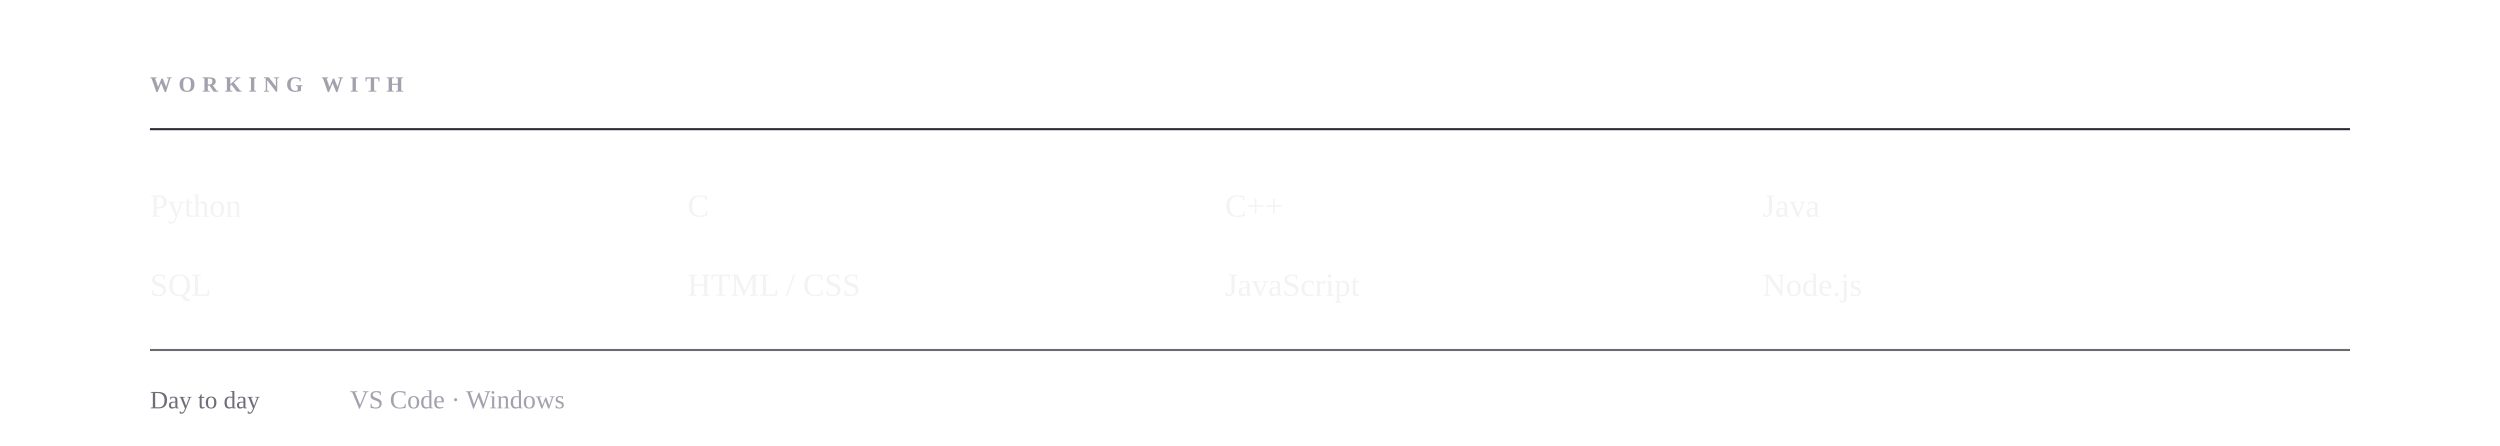
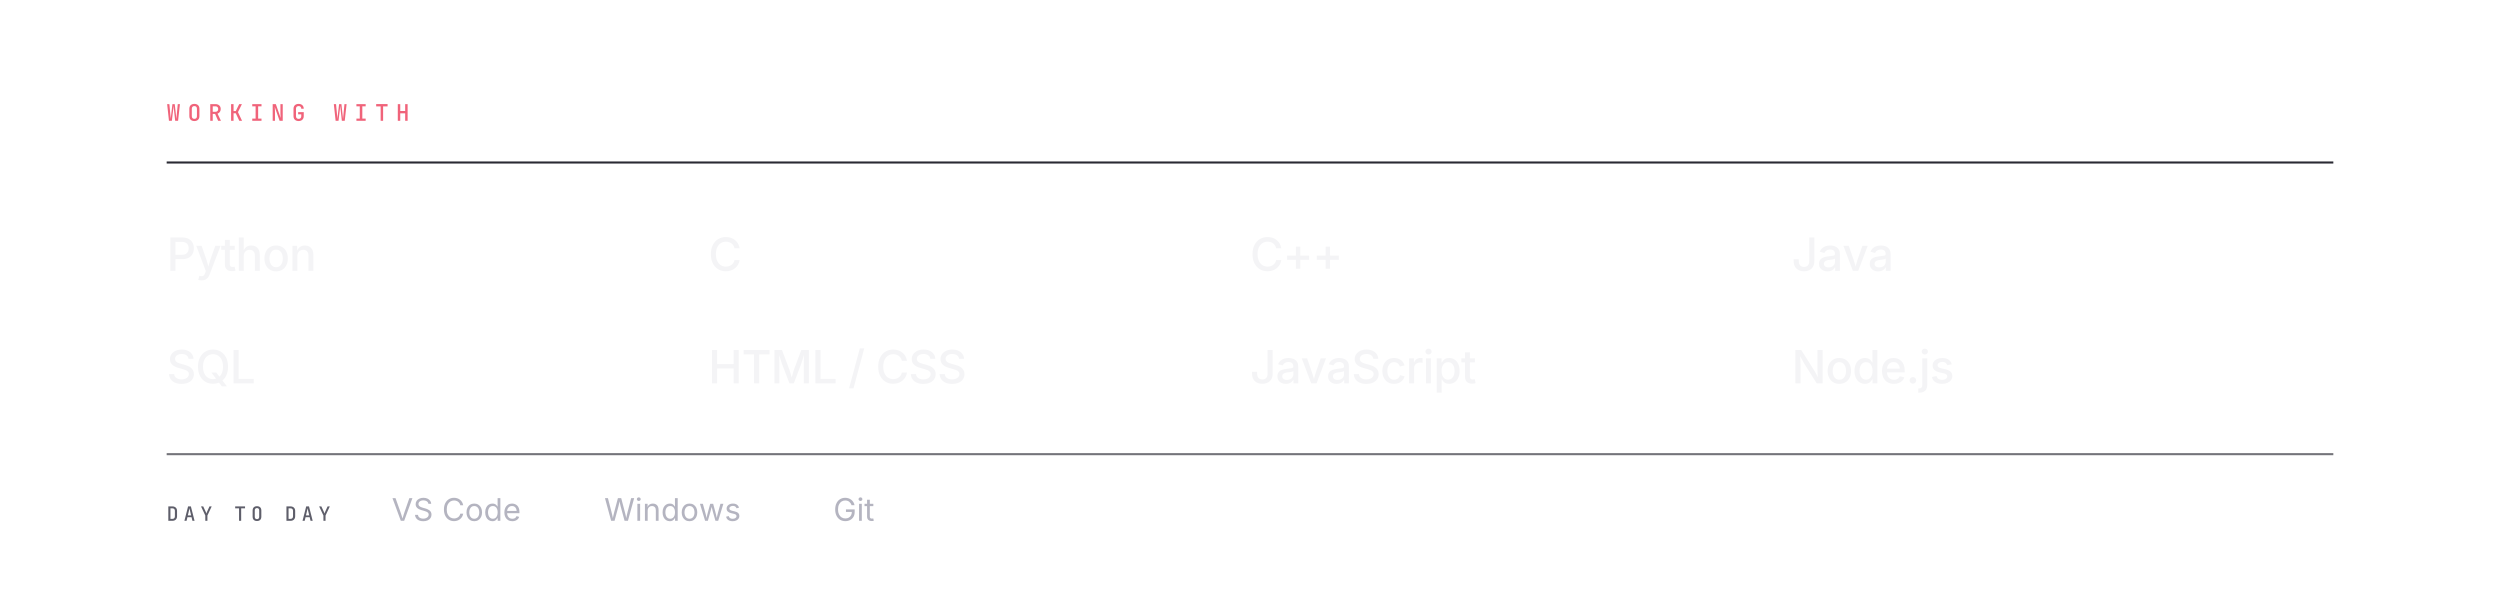
- <svg xmlns="http://www.w3.org/2000/svg" width="1200" height="214" viewBox="0 0 1200 214" role="img" aria-label="Working with">
-   <text x="72" y="44" font-size="10.5" font-weight="600" fill="#A2A2AE" letter-spacing="3.2">WORKING WITH</text>
-   <line x1="72" y1="62" x2="1128" y2="62" stroke="#2B2B35" stroke-width="1" opacity="1.0" />
-   <text x="72" y="104" font-size="15.5" font-weight="400" fill="#F3F3F5">Python</text>
-   <text x="330" y="104" font-size="15.5" font-weight="400" fill="#F3F3F5">C</text>
-   <text x="588" y="104" font-size="15.5" font-weight="400" fill="#F3F3F5">C++</text>
-   <text x="846" y="104" font-size="15.5" font-weight="400" fill="#F3F3F5">Java</text>
-   <text x="72" y="142" font-size="15.5" font-weight="400" fill="#F3F3F5">SQL</text>
-   <text x="330" y="142" font-size="15.5" font-weight="400" fill="#F3F3F5">HTML / CSS</text>
-   <text x="588" y="142" font-size="15.5" font-weight="400" fill="#F3F3F5">JavaScript</text>
-   <text x="846" y="142" font-size="15.5" font-weight="400" fill="#F3F3F5">Node.js</text>
-   <line x1="72" y1="168" x2="1128" y2="168" stroke="#2B2B35" stroke-width="1" opacity="0.7" />
-   <text x="72" y="196" font-size="12" font-weight="400" fill="#6E6E7A">Day to day</text>
-   <text x="168" y="196" font-size="12.5" font-weight="400" fill="#A2A2AE">VS Code · Windows</text>
+ <svg xmlns="http://www.w3.org/2000/svg" width="1200" height="286" viewBox="0 0 1200 286" role="img" aria-label="Working with">
+   <path d="M81.1 58L80.23 49.97L81.3 49.97L81.84 55.73Q81.86 55.95 81.88 56.22Q81.89 56.48 81.91 56.73Q81.92 56.99 81.92 57.17Q81.95 56.99 81.97 56.73Q81.99 56.48 82.02 56.22Q82.05 55.95 82.08 55.73L82.77 49.97L83.87 49.97L84.52 55.73Q84.54 55.95 84.57 56.22Q84.6 56.48 84.63 56.73Q84.66 56.99 84.67 57.17Q84.69 56.99 84.7 56.73Q84.72 56.48 84.74 56.22Q84.76 55.95 84.78 55.73L85.33 49.97L86.37 49.97L85.47 58L84.09 58L83.44 52.16Q83.42 51.93 83.4 51.67Q83.38 51.41 83.35 51.16Q83.33 50.92 83.31 50.75Q83.3 50.92 83.28 51.16Q83.26 51.41 83.23 51.67Q83.21 51.93 83.18 52.16L82.49 58ZM93.3 58.11Q92.55 58.11 92.01 57.83Q91.46 57.55 91.17 57.02Q90.88 56.48 90.88 55.77L90.88 52.2Q90.88 51.48 91.17 50.95Q91.46 50.42 92.01 50.14Q92.55 49.86 93.3 49.86Q94.05 49.86 94.59 50.14Q95.14 50.42 95.43 50.95Q95.72 51.48 95.72 52.19L95.72 55.77Q95.72 56.48 95.43 57.02Q95.14 57.55 94.59 57.83Q94.05 58.11 93.3 58.11ZM93.3 57.05Q93.91 57.05 94.22 56.72Q94.53 56.38 94.53 55.77L94.53 52.2Q94.53 51.58 94.22 51.25Q93.91 50.92 93.3 50.92Q92.71 50.92 92.39 51.25Q92.07 51.58 92.07 52.2L92.07 55.77Q92.07 56.38 92.39 56.72Q92.71 57.05 93.3 57.05ZM100.92 58L100.92 49.97L103.44 49.97Q104.2 49.97 104.76 50.26Q105.32 50.55 105.64 51.08Q105.95 51.61 105.95 52.32Q105.95 53.13 105.54 53.72Q105.13 54.3 104.42 54.55L106.06 58L104.71 58L103.25 54.7L102.11 54.7L102.11 58ZM102.11 53.66L103.44 53.66Q104.04 53.66 104.39 53.3Q104.74 52.94 104.74 52.35Q104.74 51.73 104.39 51.38Q104.04 51.03 103.44 51.03L102.11 51.03ZM110.92 58L110.92 49.97L112.11 49.97L112.11 53.31L113.18 53.31L114.82 49.97L116.12 49.97L114.22 53.82L116.2 58L114.87 58L113.16 54.38L112.11 54.38L112.11 58ZM121.08 58L121.08 56.94L122.69 56.94L122.69 51.03L121.08 51.03L121.08 49.97L125.52 49.97L125.52 51.03L123.91 51.03L123.91 56.94L125.52 56.94L125.52 58ZM130.89 58L130.89 49.97L132.39 49.97L134.73 56.65Q134.71 56.33 134.68 55.89Q134.64 55.45 134.63 54.98Q134.61 54.5 134.61 54.12L134.61 49.97L135.71 49.97L135.71 58L134.21 58L131.88 51.32Q131.9 51.61 131.93 52.04Q131.96 52.47 131.97 52.93Q131.99 53.39 131.99 53.79L131.99 58ZM143.34 58.11Q142.6 58.11 142.04 57.83Q141.49 57.55 141.18 57.02Q140.88 56.48 140.88 55.77L140.88 52.2Q140.88 51.48 141.18 50.95Q141.49 50.42 142.04 50.14Q142.6 49.86 143.34 49.86Q144.09 49.86 144.64 50.15Q145.19 50.43 145.49 50.95Q145.8 51.48 145.8 52.2L144.61 52.2Q144.61 51.58 144.28 51.25Q143.95 50.92 143.34 50.92Q142.74 50.92 142.4 51.25Q142.07 51.58 142.07 52.19L142.07 55.77Q142.07 56.38 142.4 56.72Q142.74 57.06 143.34 57.06Q143.95 57.06 144.28 56.72Q144.61 56.38 144.61 55.77L144.61 54.87L143.11 54.87L143.11 53.82L145.8 53.82L145.8 55.77Q145.8 56.48 145.49 57.01Q145.19 57.54 144.64 57.82Q144.09 58.11 143.34 58.11ZM161.1 58L160.23 49.97L161.3 49.97L161.84 55.73Q161.86 55.95 161.88 56.22Q161.89 56.48 161.91 56.73Q161.93 56.99 161.93 57.17Q161.95 56.99 161.97 56.73Q161.99 56.48 162.02 56.22Q162.05 55.95 162.08 55.73L162.77 49.97L163.87 49.97L164.52 55.73Q164.54 55.95 164.57 56.22Q164.6 56.48 164.63 56.73Q164.66 56.99 164.68 57.17Q164.69 56.99 164.7 56.73Q164.72 56.48 164.74 56.22Q164.76 55.95 164.78 55.73L165.34 49.97L166.37 49.97L165.47 58L164.09 58L163.44 52.16Q163.42 51.93 163.4 51.67Q163.38 51.41 163.36 51.16Q163.33 50.92 163.31 50.75Q163.3 50.92 163.28 51.16Q163.26 51.41 163.23 51.67Q163.21 51.93 163.18 52.16L162.49 58ZM171.08 58L171.08 56.94L172.69 56.94L172.69 51.03L171.08 51.03L171.08 49.97L175.52 49.97L175.52 51.03L173.91 51.03L173.91 56.94L175.52 56.94L175.52 58ZM182.71 58L182.71 51.06L180.56 51.06L180.56 49.96L186.04 49.96L186.04 51.06L183.89 51.06L183.89 58ZM190.94 58L190.94 49.97L192.12 49.97L192.12 53.29L194.48 53.29L194.48 49.97L195.66 49.97L195.66 58L194.48 58L194.48 54.39L192.12 54.39L192.12 58Z" fill="#F0637A" />
+   <line x1="80" y1="78" x2="1120" y2="78" stroke="#2A2A33" stroke-width="1.0" opacity="1.0" />
+   <path d="M81.77 130L81.77 113.99L87.51 113.99Q89.36 113.99 90.59 114.68Q91.83 115.37 92.44 116.54Q93.05 117.71 93.05 119.19Q93.05 120.68 92.43 121.85Q91.82 123.03 90.58 123.71Q89.35 124.39 87.49 124.39L83.57 124.39L83.57 122.32L87.25 122.32Q88.43 122.32 89.16 121.91Q89.89 121.5 90.23 120.79Q90.57 120.08 90.57 119.19Q90.57 118.29 90.23 117.59Q89.89 116.88 89.16 116.49Q88.42 116.09 87.23 116.09L84.22 116.09L84.22 130ZM95.14 134.32L95.72 132.4L95.99 132.46Q96.6 132.62 97.09 132.55Q97.58 132.47 97.94 132.09Q98.3 131.71 98.52 130.93L98.77 130.05L94.21 117.99L96.77 117.99L99.14 124.81Q99.54 125.95 99.8 127.08Q100.06 128.21 100.38 129.32L99.64 129.32Q99.96 128.21 100.24 127.07Q100.53 125.94 100.92 124.81L103.34 117.99L105.88 117.99L100.65 131.67Q100.29 132.63 99.76 133.28Q99.23 133.92 98.5 134.25Q97.77 134.58 96.8 134.58Q96.24 134.58 95.8 134.5Q95.36 134.42 95.14 134.32ZM112.69 117.99L112.69 119.91L106.18 119.91L106.18 117.99ZM107.94 115.13L110.3 115.13L110.3 126.76Q110.3 127.48 110.6 127.81Q110.91 128.15 111.61 128.15Q111.79 128.15 112.09 128.11Q112.39 128.07 112.61 128.02L113.03 129.91Q112.65 130.04 112.22 130.1Q111.79 130.16 111.37 130.16Q109.74 130.16 108.84 129.32Q107.94 128.47 107.94 126.95ZM117.01 122.89L117.01 130L114.65 130L114.65 113.99L116.99 113.99L116.99 120.93L116.68 120.93Q117.2 119.32 118.2 118.58Q119.2 117.84 120.62 117.84Q121.84 117.84 122.76 118.36Q123.68 118.87 124.19 119.88Q124.7 120.88 124.7 122.37L124.7 130L122.34 130L122.34 122.66Q122.34 121.36 121.66 120.63Q120.98 119.9 119.8 119.9Q119.01 119.9 118.37 120.25Q117.74 120.6 117.38 121.27Q117.01 121.93 117.01 122.89ZM132.53 130.25Q130.84 130.25 129.58 129.47Q128.32 128.7 127.62 127.3Q126.92 125.91 126.92 124.06Q126.92 122.19 127.62 120.79Q128.32 119.39 129.58 118.61Q130.84 117.84 132.53 117.84Q134.23 117.84 135.49 118.61Q136.75 119.39 137.45 120.79Q138.15 122.19 138.15 124.06Q138.15 125.91 137.45 127.3Q136.75 128.7 135.49 129.47Q134.23 130.25 132.53 130.25ZM132.53 128.25Q133.63 128.25 134.34 127.67Q135.05 127.1 135.4 126.15Q135.75 125.2 135.75 124.06Q135.75 122.91 135.4 121.95Q135.05 120.99 134.34 120.41Q133.63 119.84 132.53 119.84Q131.44 119.84 130.74 120.41Q130.03 120.99 129.68 121.94Q129.33 122.9 129.33 124.06Q129.33 125.2 129.68 126.15Q130.03 127.1 130.74 127.67Q131.44 128.25 132.53 128.25ZM142.73 122.89L142.73 130L140.37 130L140.37 117.99L142.62 117.99L142.65 120.93L142.4 120.93Q142.93 119.32 143.92 118.58Q144.92 117.84 146.34 117.84Q147.57 117.84 148.48 118.36Q149.39 118.87 149.91 119.88Q150.42 120.88 150.42 122.37L150.42 130L148.06 130L148.06 122.66Q148.06 121.36 147.38 120.63Q146.71 119.9 145.53 119.9Q144.73 119.9 144.1 120.25Q143.46 120.6 143.1 121.27Q142.73 121.93 142.73 122.89Z" fill="#F4F4F6" />
+   <path d="M348.42 130.21Q346.35 130.21 344.72 129.23Q343.08 128.25 342.15 126.41Q341.21 124.56 341.21 122.01Q341.21 119.44 342.15 117.6Q343.08 115.76 344.72 114.77Q346.35 113.78 348.42 113.78Q349.69 113.78 350.8 114.14Q351.91 114.51 352.79 115.21Q353.66 115.91 354.24 116.91Q354.81 117.9 355.02 119.17L352.56 119.17Q352.41 118.41 352.03 117.82Q351.64 117.24 351.1 116.83Q350.55 116.42 349.87 116.22Q349.2 116.01 348.44 116.01Q347.07 116.01 345.98 116.71Q344.89 117.4 344.26 118.74Q343.64 120.07 343.64 122.01Q343.64 123.94 344.28 125.28Q344.91 126.62 345.99 127.3Q347.08 127.98 348.44 127.98Q349.2 127.98 349.87 127.77Q350.54 127.56 351.09 127.16Q351.64 126.76 352.03 126.17Q352.41 125.57 352.56 124.82L355.03 124.82Q354.85 126 354.29 126.99Q353.73 127.97 352.86 128.7Q351.99 129.43 350.87 129.82Q349.74 130.21 348.42 130.21Z" fill="#F4F4F6" />
+   <path d="M608.42 130.21Q606.35 130.21 604.72 129.23Q603.08 128.25 602.15 126.41Q601.21 124.56 601.21 122.01Q601.21 119.44 602.15 117.6Q603.08 115.76 604.72 114.77Q606.35 113.78 608.42 113.78Q609.69 113.78 610.8 114.14Q611.91 114.51 612.79 115.21Q613.66 115.91 614.24 116.91Q614.81 117.9 615.02 119.17L612.56 119.17Q612.41 118.41 612.03 117.82Q611.64 117.24 611.1 116.83Q610.55 116.42 609.87 116.22Q609.2 116.01 608.44 116.01Q607.07 116.01 605.98 116.71Q604.89 117.4 604.26 118.74Q603.64 120.07 603.64 122.01Q603.64 123.94 604.28 125.28Q604.91 126.62 605.99 127.3Q607.08 127.98 608.44 127.98Q609.2 127.98 609.87 127.77Q610.54 127.56 611.09 127.16Q611.64 126.76 612.03 126.17Q612.41 125.57 612.56 124.82L615.03 124.82Q614.85 126 614.29 126.99Q613.73 127.97 612.86 128.7Q611.99 129.43 610.87 129.82Q609.74 130.21 608.42 130.21ZM622.02 128.99L622.02 118.4L624.14 118.4L624.14 128.99ZM617.79 124.69L617.79 122.7L628.37 122.7L628.37 124.69ZM636.3 128.99L636.3 118.4L638.42 118.4L638.42 128.99ZM632.07 124.69L632.07 122.7L642.65 122.7L642.65 124.69Z" fill="#F4F4F6" />
+   <path d="M865.93 130.21Q863.7 130.21 862.33 128.95Q860.96 127.68 860.96 125.35L860.96 124.46L863.42 124.46L863.42 125.36Q863.42 126.72 864.1 127.43Q864.79 128.14 865.93 128.14Q867.07 128.14 867.76 127.43Q868.44 126.72 868.44 125.36L868.44 113.99L870.88 113.99L870.88 125.34Q870.88 127.68 869.53 128.95Q868.17 130.21 865.93 130.21ZM877.21 130.27Q876.07 130.27 875.14 129.84Q874.22 129.42 873.68 128.6Q873.15 127.79 873.15 126.61Q873.15 125.58 873.54 124.93Q873.93 124.27 874.6 123.89Q875.27 123.5 876.09 123.31Q876.92 123.11 877.77 123.02Q878.83 122.89 879.49 122.81Q880.16 122.73 880.48 122.54Q880.79 122.35 880.79 121.93L880.79 121.87Q880.79 121.19 880.54 120.73Q880.28 120.27 879.77 120.02Q879.26 119.76 878.5 119.76Q877.71 119.76 877.15 120Q876.58 120.25 876.23 120.62Q875.89 121 875.71 121.41L873.49 120.83Q873.9 119.75 874.66 119.1Q875.42 118.44 876.41 118.14Q877.4 117.84 878.45 117.84Q879.18 117.84 880 118.01Q880.82 118.18 881.54 118.63Q882.26 119.09 882.71 119.9Q883.16 120.72 883.16 122.03L883.16 130L880.87 130L880.87 128.36L880.75 128.36Q880.52 128.82 880.05 129.26Q879.59 129.7 878.89 129.98Q878.18 130.27 877.21 130.27ZM877.73 128.37Q878.7 128.37 879.39 127.99Q880.07 127.62 880.44 126.99Q880.81 126.37 880.81 125.67L880.81 124.13Q880.68 124.26 880.32 124.37Q879.96 124.47 879.49 124.55Q879.03 124.63 878.6 124.68Q878.17 124.74 877.89 124.77Q877.23 124.85 876.67 125.06Q876.12 125.26 875.79 125.64Q875.47 126.01 875.47 126.64Q875.47 127.21 875.76 127.59Q876.06 127.98 876.56 128.17Q877.07 128.37 877.73 128.37ZM889.37 130L884.84 117.99L887.4 117.99L889.77 124.81Q890.17 125.94 890.45 127.07Q890.73 128.21 891.04 129.32L890.33 129.32Q890.63 128.21 890.91 127.07Q891.19 125.94 891.58 124.81L893.95 117.99L896.49 117.99L891.95 130ZM901.54 130.27Q900.4 130.27 899.48 129.84Q898.56 129.42 898.02 128.6Q897.48 127.79 897.48 126.61Q897.48 125.58 897.87 124.93Q898.27 124.27 898.94 123.89Q899.61 123.5 900.43 123.31Q901.25 123.11 902.1 123.02Q903.17 122.89 903.83 122.81Q904.5 122.73 904.81 122.54Q905.13 122.35 905.13 121.93L905.13 121.87Q905.13 121.19 904.87 120.73Q904.62 120.27 904.11 120.02Q903.59 119.76 902.83 119.76Q902.05 119.76 901.48 120Q900.92 120.25 900.57 120.62Q900.22 121 900.05 121.41L897.83 120.83Q898.23 119.75 899 119.1Q899.76 118.44 900.75 118.14Q901.74 117.84 902.79 117.84Q903.52 117.84 904.34 118.01Q905.15 118.18 905.87 118.63Q906.59 119.09 907.04 119.9Q907.49 120.72 907.49 122.03L907.49 130L905.21 130L905.21 128.36L905.09 128.36Q904.85 128.82 904.39 129.26Q903.93 129.7 903.22 129.98Q902.52 130.27 901.54 130.27ZM902.07 128.37Q903.04 128.37 903.72 127.99Q904.41 127.62 904.78 126.99Q905.14 126.37 905.14 125.67L905.14 124.13Q905.01 124.26 904.65 124.37Q904.29 124.47 903.83 124.55Q903.37 124.63 902.94 124.68Q902.51 124.74 902.23 124.77Q901.56 124.85 901.01 125.06Q900.46 125.26 900.13 125.64Q899.8 126.01 899.8 126.64Q899.8 127.21 900.1 127.59Q900.39 127.98 900.9 128.17Q901.4 128.37 902.07 128.37Z" fill="#F4F4F6" />
+   <path d="M87.14 184.27Q85.35 184.27 84.03 183.7Q82.71 183.13 81.96 182.07Q81.21 181.01 81.14 179.55L83.6 179.55Q83.67 180.42 84.16 180.99Q84.65 181.56 85.44 181.84Q86.22 182.12 87.13 182.12Q88.15 182.12 88.94 181.8Q89.73 181.49 90.19 180.9Q90.66 180.32 90.66 179.54Q90.66 178.84 90.25 178.4Q89.85 177.95 89.17 177.66Q88.49 177.36 87.62 177.14L85.75 176.62Q83.78 176.09 82.68 175.06Q81.58 174.03 81.58 172.39Q81.58 171 82.33 169.97Q83.07 168.93 84.36 168.35Q85.64 167.78 87.25 167.78Q88.89 167.78 90.15 168.35Q91.4 168.93 92.11 169.93Q92.83 170.93 92.86 172.21L90.47 172.21Q90.36 171.11 89.46 170.51Q88.56 169.91 87.2 169.91Q86.23 169.91 85.52 170.21Q84.8 170.51 84.41 171.04Q84.02 171.57 84.02 172.25Q84.02 173.01 84.48 173.48Q84.95 173.95 85.62 174.22Q86.29 174.49 86.91 174.65L88.46 175.06Q89.23 175.26 90.04 175.58Q90.85 175.91 91.54 176.43Q92.22 176.95 92.65 177.72Q93.07 178.49 93.07 179.57Q93.07 180.93 92.38 181.99Q91.68 183.05 90.35 183.66Q89.02 184.27 87.14 184.27ZM101.47 178.83L103.82 178.83L105.51 181.02L106.25 181.96L108.92 185.45L106.48 185.45L104.7 183.13L104.11 182.3ZM102.26 184.21Q100.18 184.21 98.54 183.23Q96.91 182.25 95.97 180.41Q95.03 178.56 95.03 176.01Q95.03 173.44 95.97 171.6Q96.91 169.76 98.54 168.77Q100.18 167.78 102.26 167.78Q104.33 167.78 105.96 168.77Q107.58 169.76 108.52 171.6Q109.46 173.44 109.46 176.01Q109.46 178.56 108.52 180.41Q107.58 182.25 105.96 183.23Q104.33 184.21 102.26 184.21ZM102.26 181.98Q103.62 181.98 104.7 181.3Q105.78 180.62 106.41 179.28Q107.04 177.94 107.04 176.01Q107.04 174.05 106.41 172.72Q105.78 171.38 104.7 170.7Q103.62 170.01 102.26 170.01Q100.88 170.01 99.8 170.7Q98.71 171.39 98.08 172.73Q97.45 174.06 97.45 176.01Q97.45 177.94 98.08 179.27Q98.71 180.61 99.8 181.29Q100.88 181.98 102.26 181.98ZM112.09 184L112.09 167.99L114.54 167.99L114.54 181.89L121.79 181.89L121.79 184Z" fill="#F4F4F6" />
+   <path d="M341.77 184L341.77 167.99L344.22 167.99L344.22 174.76L352.15 174.76L352.15 167.99L354.61 167.99L354.61 184L352.15 184L352.15 176.87L344.22 176.87L344.22 184ZM356.95 170.1L356.95 167.99L369.38 167.99L369.38 170.1L364.4 170.1L364.4 184L361.94 184L361.94 170.1ZM371.72 184L371.72 167.99L375.33 167.99L378.82 177.18Q378.97 177.59 379.16 178.21Q379.34 178.83 379.55 179.56Q379.75 180.29 379.93 181Q380.12 181.71 380.26 182.28L379.74 182.28Q379.88 181.74 380.06 181.04Q380.25 180.34 380.45 179.61Q380.65 178.88 380.85 178.23Q381.04 177.59 381.19 177.18L384.63 167.99L388.26 167.99L388.26 184L385.82 184L385.82 175.38Q385.82 174.89 385.83 174.2Q385.84 173.52 385.86 172.75Q385.87 171.98 385.89 171.2Q385.91 170.41 385.92 169.69L386.1 169.69Q385.89 170.48 385.63 171.31Q385.38 172.14 385.14 172.91Q384.9 173.69 384.68 174.33Q384.46 174.97 384.31 175.38L381.03 184L378.94 184L375.62 175.38Q375.45 174.98 375.25 174.35Q375.04 173.72 374.79 172.95Q374.54 172.18 374.28 171.35Q374.03 170.52 373.77 169.69L373.98 169.69Q374 170.35 374.02 171.11Q374.04 171.88 374.05 172.67Q374.07 173.45 374.09 174.15Q374.1 174.86 374.1 175.38L374.1 184ZM391.39 184L391.39 167.99L393.84 167.99L393.84 181.89L401.09 181.89L401.09 184ZM414.83 167.24L409.67 186.41L407.56 186.41L412.71 167.24ZM428.74 184.21Q426.67 184.21 425.04 183.23Q423.41 182.25 422.47 180.41Q421.54 178.56 421.54 176.01Q421.54 173.44 422.47 171.6Q423.41 169.76 425.04 168.77Q426.67 167.78 428.74 167.78Q430.01 167.78 431.12 168.14Q432.24 168.51 433.11 169.21Q433.99 169.91 434.56 170.91Q435.14 171.9 435.34 173.17L432.88 173.17Q432.73 172.41 432.35 171.82Q431.97 171.24 431.42 170.83Q430.87 170.42 430.2 170.22Q429.52 170.01 428.77 170.01Q427.39 170.01 426.3 170.71Q425.21 171.4 424.59 172.74Q423.96 174.07 423.96 176.01Q423.96 177.94 424.6 179.28Q425.23 180.62 426.32 181.3Q427.4 181.98 428.77 181.98Q429.52 181.98 430.19 181.77Q430.86 181.56 431.41 181.16Q431.97 180.76 432.35 180.17Q432.73 179.57 432.88 178.82L435.35 178.82Q435.17 180 434.61 180.99Q434.05 181.97 433.18 182.7Q432.31 183.43 431.19 183.82Q430.07 184.21 428.74 184.21ZM443.2 184.27Q441.41 184.27 440.09 183.7Q438.76 183.13 438.02 182.07Q437.27 181.01 437.2 179.55L439.66 179.55Q439.73 180.42 440.22 180.99Q440.71 181.56 441.49 181.84Q442.28 182.12 443.19 182.12Q444.21 182.12 445 181.8Q445.79 181.49 446.25 180.9Q446.71 180.32 446.71 179.54Q446.71 178.84 446.31 178.4Q445.91 177.95 445.23 177.66Q444.54 177.36 443.67 177.14L441.8 176.62Q439.84 176.09 438.74 175.06Q437.64 174.03 437.64 172.39Q437.64 171 438.38 169.97Q439.13 168.93 440.41 168.35Q441.7 167.78 443.31 167.78Q444.95 167.78 446.2 168.35Q447.46 168.93 448.17 169.93Q448.88 170.93 448.92 172.21L446.53 172.21Q446.41 171.11 445.52 170.51Q444.62 169.91 443.26 169.91Q442.29 169.91 441.57 170.21Q440.86 170.51 440.47 171.04Q440.08 171.57 440.08 172.25Q440.08 173.01 440.54 173.48Q441.01 173.95 441.68 174.22Q442.35 174.49 442.97 174.65L444.52 175.06Q445.29 175.26 446.1 175.58Q446.91 175.91 447.59 176.43Q448.28 176.95 448.71 177.72Q449.13 178.49 449.13 179.57Q449.13 180.93 448.43 181.99Q447.73 183.05 446.41 183.66Q445.08 184.27 443.2 184.27ZM457.01 184.27Q455.22 184.27 453.9 183.7Q452.58 183.13 451.83 182.07Q451.08 181.01 451.01 179.55L453.47 179.55Q453.54 180.42 454.03 180.99Q454.52 181.56 455.31 181.84Q456.09 182.12 457 182.12Q458.02 182.12 458.81 181.8Q459.6 181.49 460.06 180.9Q460.53 180.32 460.53 179.54Q460.53 178.84 460.12 178.4Q459.72 177.95 459.04 177.66Q458.36 177.36 457.49 177.14L455.62 176.62Q453.65 176.09 452.55 175.06Q451.45 174.03 451.45 172.39Q451.45 171 452.2 169.97Q452.94 168.93 454.23 168.35Q455.51 167.78 457.12 167.78Q458.76 167.78 460.02 168.35Q461.27 168.93 461.98 169.93Q462.7 170.93 462.73 172.21L460.34 172.21Q460.23 171.11 459.33 170.51Q458.43 169.91 457.07 169.91Q456.1 169.91 455.39 170.21Q454.67 170.51 454.28 171.04Q453.89 171.57 453.89 172.25Q453.89 173.01 454.35 173.48Q454.82 173.95 455.49 174.22Q456.16 174.49 456.78 174.65L458.33 175.06Q459.1 175.26 459.91 175.58Q460.72 175.91 461.41 176.43Q462.09 176.95 462.52 177.72Q462.94 178.49 462.94 179.57Q462.94 180.93 462.24 181.99Q461.55 183.05 460.22 183.66Q458.89 184.27 457.01 184.27Z" fill="#F4F4F6" />
+   <path d="M605.93 184.21Q603.7 184.21 602.33 182.95Q600.96 181.68 600.96 179.35L600.96 178.46L603.42 178.46L603.42 179.36Q603.42 180.72 604.1 181.43Q604.79 182.14 605.93 182.14Q607.07 182.14 607.76 181.43Q608.44 180.72 608.44 179.36L608.44 167.99L610.88 167.99L610.88 179.34Q610.88 181.68 609.53 182.95Q608.17 184.21 605.93 184.21ZM617.21 184.27Q616.07 184.27 615.14 183.84Q614.22 183.42 613.68 182.6Q613.15 181.79 613.15 180.61Q613.15 179.58 613.54 178.93Q613.93 178.27 614.6 177.89Q615.27 177.5 616.09 177.31Q616.92 177.11 617.77 177.02Q618.83 176.89 619.49 176.81Q620.16 176.73 620.48 176.54Q620.79 176.35 620.79 175.93L620.79 175.87Q620.79 175.19 620.54 174.73Q620.28 174.27 619.77 174.02Q619.26 173.76 618.5 173.76Q617.71 173.76 617.15 174Q616.58 174.25 616.23 174.62Q615.89 175 615.71 175.41L613.49 174.83Q613.9 173.75 614.66 173.1Q615.42 172.44 616.41 172.14Q617.4 171.84 618.45 171.84Q619.18 171.84 620 172.01Q620.82 172.18 621.54 172.63Q622.26 173.09 622.71 173.9Q623.16 174.72 623.16 176.03L623.16 184L620.87 184L620.87 182.36L620.75 182.36Q620.52 182.82 620.05 183.26Q619.59 183.7 618.89 183.98Q618.18 184.27 617.21 184.27ZM617.73 182.37Q618.7 182.37 619.39 181.99Q620.07 181.62 620.44 180.99Q620.81 180.37 620.81 179.67L620.81 178.13Q620.68 178.26 620.32 178.37Q619.96 178.47 619.49 178.55Q619.03 178.63 618.6 178.68Q618.17 178.74 617.89 178.77Q617.23 178.85 616.67 179.06Q616.12 179.26 615.79 179.64Q615.47 180.01 615.47 180.64Q615.47 181.21 615.76 181.59Q616.06 181.98 616.56 182.17Q617.07 182.37 617.73 182.37ZM629.37 184L624.84 171.99L627.4 171.99L629.77 178.81Q630.17 179.94 630.45 181.07Q630.73 182.21 631.04 183.32L630.33 183.32Q630.63 182.21 630.91 181.07Q631.19 179.94 631.58 178.81L633.95 171.99L636.49 171.99L631.95 184ZM641.54 184.27Q640.4 184.27 639.48 183.84Q638.56 183.42 638.02 182.6Q637.48 181.79 637.48 180.61Q637.48 179.58 637.87 178.93Q638.27 178.27 638.94 177.89Q639.61 177.5 640.43 177.31Q641.25 177.11 642.1 177.02Q643.17 176.89 643.83 176.81Q644.5 176.73 644.81 176.54Q645.13 176.35 645.13 175.93L645.13 175.87Q645.13 175.19 644.87 174.73Q644.62 174.27 644.11 174.02Q643.59 173.76 642.83 173.76Q642.05 173.76 641.48 174Q640.92 174.25 640.57 174.62Q640.22 175 640.05 175.41L637.83 174.83Q638.23 173.75 639 173.1Q639.76 172.44 640.75 172.14Q641.74 171.84 642.79 171.84Q643.52 171.84 644.34 172.01Q645.15 172.18 645.87 172.63Q646.59 173.09 647.04 173.9Q647.49 174.72 647.49 176.03L647.49 184L645.21 184L645.21 182.36L645.09 182.36Q644.85 182.82 644.39 183.26Q643.93 183.7 643.22 183.98Q642.52 184.27 641.54 184.27ZM642.07 182.37Q643.04 182.37 643.72 181.99Q644.41 181.62 644.78 180.99Q645.14 180.37 645.14 179.67L645.14 178.13Q645.01 178.26 644.65 178.37Q644.29 178.47 643.83 178.55Q643.37 178.63 642.94 178.68Q642.51 178.74 642.23 178.77Q641.56 178.85 641.01 179.06Q640.46 179.26 640.13 179.64Q639.8 180.01 639.8 180.64Q639.8 181.21 640.1 181.59Q640.39 181.98 640.9 182.17Q641.4 182.37 642.07 182.37ZM655.83 184.27Q654.03 184.27 652.71 183.7Q651.39 183.13 650.64 182.07Q649.9 181.01 649.82 179.55L652.28 179.55Q652.36 180.42 652.85 180.99Q653.34 181.56 654.12 181.84Q654.9 182.12 655.82 182.12Q656.84 182.12 657.63 181.8Q658.42 181.49 658.88 180.9Q659.34 180.32 659.34 179.54Q659.34 178.84 658.94 178.4Q658.53 177.95 657.85 177.66Q657.17 177.36 656.3 177.14L654.43 176.62Q652.47 176.09 651.36 175.06Q650.26 174.03 650.26 172.39Q650.26 171 651.01 169.97Q651.76 168.93 653.04 168.35Q654.32 167.78 655.94 167.78Q657.58 167.78 658.83 168.35Q660.08 168.93 660.8 169.93Q661.51 170.93 661.54 172.21L659.16 172.21Q659.04 171.11 658.14 170.51Q657.25 169.91 655.88 169.91Q654.91 169.91 654.2 170.21Q653.49 170.51 653.09 171.04Q652.7 171.57 652.7 172.25Q652.7 173.01 653.17 173.48Q653.64 173.95 654.31 174.22Q654.98 174.49 655.59 174.65L657.15 175.06Q657.91 175.26 658.72 175.58Q659.53 175.91 660.22 176.43Q660.91 176.95 661.33 177.72Q661.76 178.49 661.76 179.57Q661.76 180.93 661.06 181.99Q660.36 183.05 659.03 183.66Q657.71 184.27 655.83 184.27ZM669.13 184.25Q667.44 184.25 666.18 183.47Q664.92 182.7 664.23 181.3Q663.53 179.91 663.53 178.06Q663.53 176.19 664.23 174.79Q664.92 173.39 666.18 172.61Q667.44 171.84 669.13 171.84Q670.07 171.84 670.89 172.08Q671.7 172.32 672.36 172.78Q673.02 173.24 673.48 173.9Q673.94 174.56 674.16 175.38L671.92 175.92Q671.8 175.46 671.55 175.08Q671.3 174.7 670.96 174.42Q670.61 174.14 670.15 173.99Q669.69 173.84 669.15 173.84Q668.06 173.84 667.35 174.41Q666.63 174.99 666.28 175.94Q665.93 176.9 665.93 178.06Q665.93 179.21 666.28 180.16Q666.63 181.11 667.35 181.68Q668.06 182.25 669.15 182.25Q669.7 182.25 670.17 182.09Q670.63 181.94 670.99 181.65Q671.36 181.37 671.61 180.97Q671.85 180.56 671.96 180.08L674.19 180.62Q673.98 181.46 673.52 182.14Q673.06 182.81 672.4 183.28Q671.73 183.75 670.91 184Q670.08 184.25 669.13 184.25ZM676.38 184L676.38 171.99L678.67 171.99L678.67 173.92L678.8 173.92Q679.13 172.94 679.96 172.38Q680.79 171.82 681.84 171.82Q682.07 171.82 682.36 171.83Q682.65 171.85 682.84 171.88L682.84 174.14Q682.71 174.1 682.35 174.05Q681.98 174.01 681.6 174.01Q680.79 174.01 680.13 174.35Q679.48 174.7 679.11 175.3Q678.75 175.91 678.75 176.71L678.75 184ZM684.49 184L684.49 171.99L686.85 171.99L686.85 184ZM685.68 170.15Q685.07 170.15 684.64 169.75Q684.2 169.34 684.2 168.76Q684.2 168.17 684.64 167.76Q685.07 167.35 685.68 167.35Q686.3 167.35 686.74 167.76Q687.18 168.17 687.18 168.76Q687.18 169.34 686.74 169.75Q686.3 170.15 685.68 170.15ZM689.63 188.49L689.63 171.99L691.93 171.99L691.93 173.95L692.13 173.95Q692.34 173.57 692.72 173.08Q693.1 172.58 693.79 172.21Q694.47 171.84 695.6 171.84Q697.04 171.84 698.17 172.57Q699.3 173.3 699.96 174.69Q700.61 176.07 700.61 178.03Q700.61 179.96 699.97 181.35Q699.32 182.74 698.19 183.49Q697.06 184.24 695.6 184.24Q694.51 184.24 693.82 183.87Q693.13 183.5 692.73 183Q692.34 182.51 692.13 182.12L692 182.12L692 188.49ZM695.07 182.23Q696.1 182.23 696.8 181.67Q697.5 181.11 697.85 180.15Q698.2 179.2 698.2 178.01Q698.2 176.82 697.85 175.88Q697.5 174.94 696.8 174.4Q696.11 173.85 695.07 173.85Q694.06 173.85 693.36 174.37Q692.66 174.89 692.31 175.82Q691.95 176.75 691.95 178.01Q691.95 179.25 692.31 180.2Q692.67 181.15 693.37 181.69Q694.07 182.23 695.07 182.23ZM707.97 171.99L707.97 173.91L701.46 173.91L701.46 171.99ZM703.21 169.13L705.57 169.13L705.57 180.76Q705.57 181.48 705.88 181.81Q706.19 182.15 706.88 182.15Q707.07 182.15 707.37 182.11Q707.67 182.07 707.88 182.02L708.3 183.91Q707.93 184.04 707.5 184.1Q707.07 184.16 706.65 184.16Q705.01 184.16 704.11 183.32Q703.21 182.47 703.21 180.95Z" fill="#F4F4F6" />
+   <path d="M861.77 184L861.77 167.99L864.6 167.99L870.62 177.52Q870.92 178 871.3 178.65Q871.68 179.31 872.1 180.13Q872.51 180.95 872.92 181.92L872.62 181.92Q872.53 181 872.48 180.11Q872.43 179.21 872.41 178.42Q872.39 177.64 872.39 177.1L872.39 167.99L874.87 167.99L874.87 184L872.03 184L866.63 175.48Q866.2 174.78 865.78 174.07Q865.37 173.37 864.87 172.44Q864.37 171.51 863.65 170.17L864.04 170.17Q864.09 171.36 864.15 172.38Q864.2 173.41 864.23 174.2Q864.25 174.99 864.25 175.46L864.25 184ZM882.88 184.25Q881.19 184.25 879.93 183.47Q878.67 182.7 877.97 181.3Q877.27 179.91 877.27 178.06Q877.27 176.19 877.97 174.79Q878.67 173.39 879.93 172.61Q881.19 171.84 882.88 171.84Q884.58 171.84 885.84 172.61Q887.1 173.39 887.8 174.79Q888.5 176.19 888.5 178.06Q888.5 179.91 887.8 181.3Q887.1 182.7 885.84 183.47Q884.58 184.25 882.88 184.25ZM882.88 182.25Q883.97 182.25 884.69 181.67Q885.4 181.1 885.75 180.15Q886.1 179.2 886.1 178.06Q886.1 176.91 885.75 175.95Q885.4 174.99 884.69 174.41Q883.97 173.84 882.88 173.84Q881.79 173.84 881.08 174.41Q880.38 174.99 880.03 175.94Q879.68 176.9 879.68 178.06Q879.68 179.2 880.03 180.15Q880.38 181.1 881.08 181.67Q881.79 182.25 882.88 182.25ZM895.19 184.24Q893.73 184.24 892.59 183.49Q891.45 182.74 890.8 181.35Q890.16 179.96 890.16 178.03Q890.16 176.07 890.81 174.69Q891.47 173.3 892.61 172.57Q893.75 171.84 895.19 171.84Q896.3 171.84 896.99 172.21Q897.67 172.58 898.05 173.08Q898.44 173.57 898.65 173.95L898.77 173.95L898.77 167.99L901.14 167.99L901.14 184L898.84 184L898.84 182.12L898.65 182.12Q898.44 182.51 898.04 183Q897.65 183.5 896.96 183.87Q896.27 184.24 895.19 184.24ZM895.7 182.23Q896.71 182.23 897.4 181.69Q898.1 181.15 898.46 180.2Q898.82 179.25 898.82 178.01Q898.82 176.75 898.46 175.82Q898.11 174.89 897.42 174.37Q896.72 173.85 895.7 173.85Q894.66 173.85 893.97 174.4Q893.27 174.94 892.93 175.88Q892.58 176.82 892.58 178.01Q892.58 179.2 892.93 180.15Q893.28 181.11 893.98 181.67Q894.68 182.23 895.7 182.23ZM909.09 184.25Q907.32 184.25 906.03 183.48Q904.74 182.72 904.05 181.34Q903.36 179.95 903.36 178.08Q903.36 176.23 904.04 174.83Q904.72 173.42 905.97 172.63Q907.22 171.84 908.89 171.84Q909.92 171.84 910.88 172.18Q911.83 172.52 912.6 173.24Q913.36 173.96 913.81 175.1Q914.25 176.24 914.25 177.88L914.25 178.71L904.68 178.71L904.68 176.95L913.04 176.95L911.93 177.53Q911.93 176.43 911.59 175.58Q911.24 174.74 910.57 174.27Q909.9 173.79 908.89 173.79Q907.89 173.79 907.18 174.28Q906.47 174.76 906.1 175.55Q905.73 176.34 905.73 177.28L905.73 178.48Q905.73 179.71 906.16 180.57Q906.58 181.42 907.34 181.86Q908.11 182.29 909.12 182.29Q909.78 182.29 910.32 182.1Q910.86 181.92 911.25 181.53Q911.64 181.15 911.84 180.59L914.07 181.12Q913.78 182.04 913.1 182.75Q912.41 183.46 911.4 183.85Q910.38 184.25 909.09 184.25ZM918.19 184.16Q917.53 184.16 917.06 183.7Q916.6 183.24 916.6 182.58Q916.6 181.92 917.06 181.46Q917.53 181 918.19 181Q918.85 181 919.31 181.46Q919.77 181.92 919.77 182.58Q919.77 183.24 919.31 183.7Q918.85 184.16 918.19 184.16ZM922.7 171.99L925.07 171.99L925.07 184.77Q925.08 186 924.64 186.83Q924.19 187.65 923.33 188.07Q922.47 188.49 921.23 188.49L920.76 188.49L920.76 186.46L921.13 186.46Q921.97 186.46 922.33 186.02Q922.7 185.59 922.7 184.76ZM923.89 170.15Q923.28 170.15 922.85 169.75Q922.41 169.34 922.41 168.76Q922.41 168.17 922.85 167.76Q923.28 167.35 923.89 167.35Q924.5 167.35 924.95 167.76Q925.39 168.17 925.39 168.76Q925.39 169.34 924.95 169.75Q924.5 170.15 923.89 170.15ZM932.16 184.25Q930.86 184.25 929.85 183.87Q928.83 183.5 928.18 182.76Q927.53 182.02 927.32 180.96L929.54 180.5Q929.79 181.43 930.46 181.88Q931.14 182.33 932.18 182.33Q933.32 182.33 934 181.86Q934.68 181.38 934.68 180.71Q934.68 180.13 934.26 179.76Q933.85 179.38 932.99 179.2L930.97 178.74Q929.29 178.36 928.48 177.53Q927.66 176.71 927.66 175.42Q927.66 174.34 928.26 173.54Q928.86 172.73 929.91 172.29Q930.95 171.84 932.31 171.84Q933.61 171.84 934.54 172.22Q935.46 172.59 936.03 173.27Q936.61 173.95 936.86 174.84L934.74 175.3Q934.51 174.67 933.96 174.19Q933.4 173.71 932.33 173.71Q931.36 173.71 930.7 174.15Q930.05 174.59 930.05 175.27Q930.05 175.87 930.48 176.24Q930.92 176.61 931.9 176.83L933.84 177.26Q935.5 177.64 936.31 178.45Q937.11 179.25 937.11 180.51Q937.11 181.6 936.49 182.45Q935.86 183.29 934.75 183.77Q933.63 184.25 932.16 184.25Z" fill="#F4F4F6" />
+   <line x1="80" y1="218" x2="1120" y2="218" stroke="#2A2A33" stroke-width="1.0" opacity="0.65" />
+   <path d="M80.79 250L80.79 243.06L82.73 243.06Q83.41 243.06 83.91 243.33Q84.42 243.59 84.7 244.06Q84.98 244.54 84.98 245.18L84.98 247.87Q84.98 248.51 84.7 248.99Q84.42 249.48 83.91 249.74Q83.41 250 82.73 250ZM81.81 249.07L82.73 249.07Q83.3 249.07 83.62 248.75Q83.95 248.43 83.95 247.87L83.95 245.18Q83.95 244.63 83.62 244.31Q83.3 244 82.73 244L81.81 244ZM88.51 250L90.28 243.06L91.62 243.06L93.39 250L92.36 250L91.94 248.24L89.97 248.24L89.55 250ZM90.16 247.4L91.74 247.4L91.26 245.39Q91.14 244.86 91.06 244.47Q90.98 244.07 90.95 243.93Q90.92 244.07 90.85 244.47Q90.77 244.86 90.64 245.38ZM98.54 250L98.54 247.44L96.48 243.06L97.54 243.06L98.76 245.69Q98.89 245.94 98.96 246.17Q99.04 246.39 99.07 246.51Q99.09 246.39 99.17 246.17Q99.25 245.94 99.36 245.69L100.56 243.06L101.62 243.06L99.56 247.44L99.56 250ZM114.74 250L114.74 244.01L112.88 244.01L112.88 243.06L117.62 243.06L117.62 244.01L115.76 244.01L115.76 250ZM123.35 250.09Q122.7 250.09 122.23 249.85Q121.76 249.61 121.51 249.15Q121.26 248.69 121.26 248.07L121.26 244.99Q121.26 244.37 121.51 243.91Q121.76 243.45 122.23 243.21Q122.7 242.97 123.35 242.97Q124 242.97 124.47 243.21Q124.94 243.45 125.19 243.91Q125.44 244.37 125.44 244.98L125.44 248.07Q125.44 248.69 125.19 249.15Q124.94 249.61 124.47 249.85Q124 250.09 123.35 250.09ZM123.35 249.18Q123.87 249.18 124.14 248.89Q124.41 248.6 124.41 248.07L124.41 244.99Q124.41 244.45 124.14 244.17Q123.87 243.88 123.35 243.88Q122.84 243.88 122.56 244.17Q122.29 244.45 122.29 244.99L122.29 248.07Q122.29 248.6 122.56 248.89Q122.84 249.18 123.35 249.18ZM137.49 250L137.49 243.06L139.43 243.06Q140.11 243.06 140.61 243.33Q141.12 243.59 141.4 244.06Q141.68 244.54 141.68 245.18L141.68 247.87Q141.68 248.51 141.4 248.99Q141.12 249.48 140.61 249.74Q140.11 250 139.43 250ZM138.51 249.07L139.43 249.07Q140 249.07 140.32 248.75Q140.65 248.43 140.65 247.87L140.65 245.18Q140.65 244.63 140.32 244.31Q140 244 139.43 244L138.51 244ZM145.21 250L146.98 243.06L148.32 243.06L150.09 250L149.06 250L148.64 248.24L146.67 248.24L146.25 250ZM146.86 247.4L148.44 247.4L147.96 245.39Q147.84 244.86 147.76 244.47Q147.68 244.07 147.65 243.93Q147.62 244.07 147.55 244.47Q147.47 244.86 147.34 245.38ZM155.24 250L155.24 247.44L153.18 243.06L154.24 243.06L155.46 245.69Q155.59 245.94 155.66 246.17Q155.74 246.39 155.77 246.51Q155.79 246.39 155.87 246.17Q155.95 245.94 156.06 245.69L157.26 243.06L158.32 243.06L156.26 247.44L156.26 250Z" fill="#5E5E6A" />
+   <path d="M192.39 250L188.38 239.09L189.85 239.09L192.15 245.56Q192.35 246.12 192.65 247.05Q192.94 247.98 193.34 249.34L193.07 249.34Q193.46 247.94 193.76 247.03Q194.05 246.12 194.24 245.56L196.49 239.09L197.97 239.09L194 250ZM203.16 250.19Q201.98 250.19 201.11 249.81Q200.25 249.43 199.76 248.74Q199.26 248.06 199.2 247.14L200.63 247.14Q200.69 247.76 201.04 248.16Q201.4 248.56 201.96 248.75Q202.52 248.95 203.16 248.95Q203.9 248.95 204.49 248.7Q205.08 248.46 205.42 248.02Q205.77 247.58 205.77 247Q205.77 246.48 205.47 246.15Q205.18 245.82 204.68 245.61Q204.19 245.39 203.61 245.23L202.29 244.86Q200.97 244.48 200.24 243.79Q199.51 243.09 199.51 242.01Q199.51 241.09 200 240.39Q200.5 239.7 201.35 239.32Q202.2 238.94 203.26 238.94Q204.33 238.94 205.16 239.32Q205.99 239.7 206.47 240.36Q206.95 241.01 206.98 241.84L205.61 241.84Q205.52 241.04 204.85 240.61Q204.19 240.17 203.21 240.17Q202.51 240.17 201.98 240.4Q201.45 240.63 201.15 241.03Q200.86 241.43 200.86 241.94Q200.86 242.51 201.22 242.86Q201.57 243.21 202.06 243.4Q202.55 243.6 202.94 243.71L204.03 244.01Q204.47 244.13 205 244.33Q205.53 244.54 206.02 244.88Q206.5 245.22 206.81 245.74Q207.12 246.26 207.12 247.03Q207.12 247.92 206.66 248.64Q206.19 249.36 205.31 249.77Q204.42 250.19 203.16 250.19ZM217.93 250.15Q216.53 250.15 215.43 249.47Q214.34 248.79 213.71 247.54Q213.09 246.28 213.09 244.55Q213.09 242.81 213.71 241.56Q214.34 240.3 215.43 239.62Q216.53 238.94 217.93 238.94Q218.75 238.94 219.49 239.18Q220.23 239.42 220.81 239.89Q221.4 240.35 221.79 241.02Q222.18 241.68 222.33 242.52L220.94 242.52Q220.82 241.96 220.54 241.53Q220.26 241.11 219.85 240.82Q219.44 240.52 218.95 240.38Q218.46 240.23 217.93 240.23Q216.95 240.23 216.15 240.73Q215.36 241.23 214.9 242.19Q214.44 243.15 214.44 244.55Q214.44 245.94 214.91 246.91Q215.37 247.87 216.16 248.36Q216.95 248.86 217.93 248.86Q218.46 248.86 218.95 248.71Q219.44 248.56 219.85 248.27Q220.26 247.98 220.54 247.55Q220.82 247.12 220.94 246.56L222.33 246.56Q222.19 247.4 221.8 248.06Q221.41 248.72 220.82 249.19Q220.23 249.66 219.5 249.9Q218.76 250.15 217.93 250.15ZM227.64 250.18Q226.53 250.18 225.69 249.65Q224.85 249.12 224.38 248.17Q223.91 247.22 223.91 245.96Q223.91 244.68 224.38 243.72Q224.85 242.76 225.69 242.24Q226.53 241.71 227.64 241.71Q228.76 241.71 229.6 242.24Q230.44 242.76 230.91 243.72Q231.38 244.68 231.38 245.96Q231.38 247.22 230.91 248.17Q230.44 249.12 229.6 249.65Q228.76 250.18 227.64 250.18ZM227.64 249Q228.47 249 229 248.57Q229.54 248.15 229.79 247.45Q230.05 246.76 230.05 245.96Q230.05 245.14 229.79 244.44Q229.54 243.75 229 243.32Q228.47 242.89 227.64 242.89Q226.82 242.89 226.29 243.32Q225.76 243.75 225.51 244.44Q225.25 245.14 225.25 245.96Q225.25 246.76 225.51 247.45Q225.76 248.15 226.29 248.57Q226.82 249 227.64 249ZM236.37 250.18Q235.35 250.18 234.57 249.66Q233.78 249.14 233.34 248.18Q232.9 247.23 232.9 245.93Q232.9 244.63 233.35 243.68Q233.79 242.73 234.57 242.22Q235.36 241.71 236.38 241.71Q237.17 241.71 237.64 241.97Q238.11 242.24 238.36 242.57Q238.62 242.9 238.75 243.12L238.85 243.12L238.85 239.09L240.17 239.09L240.17 250L238.9 250L238.9 248.73L238.75 248.73Q238.62 248.96 238.36 249.3Q238.1 249.64 237.63 249.91Q237.15 250.18 236.37 250.18ZM236.57 249Q237.31 249 237.83 248.6Q238.34 248.21 238.6 247.52Q238.87 246.82 238.87 245.91Q238.87 245 238.61 244.33Q238.35 243.65 237.83 243.27Q237.32 242.89 236.57 242.89Q235.79 242.89 235.27 243.29Q234.76 243.69 234.5 244.38Q234.25 245.06 234.25 245.91Q234.25 246.77 234.51 247.47Q234.77 248.17 235.29 248.58Q235.81 249 236.57 249ZM245.93 250.18Q244.74 250.18 243.88 249.65Q243.02 249.12 242.55 248.18Q242.09 247.23 242.09 245.97Q242.09 244.71 242.54 243.75Q243 242.79 243.83 242.25Q244.66 241.71 245.77 241.71Q246.43 241.71 247.06 241.93Q247.69 242.14 248.21 242.62Q248.73 243.1 249.03 243.88Q249.34 244.67 249.34 245.8L249.34 246.35L242.98 246.35L242.98 245.24L248.63 245.24L248.01 245.65Q248.01 244.84 247.76 244.22Q247.51 243.59 247.01 243.24Q246.51 242.88 245.77 242.88Q245.03 242.88 244.51 243.24Q243.98 243.61 243.7 244.19Q243.42 244.77 243.42 245.44L243.42 246.18Q243.42 247.08 243.74 247.72Q244.05 248.35 244.62 248.68Q245.19 249 245.93 249Q246.42 249 246.81 248.86Q247.21 248.73 247.49 248.44Q247.78 248.16 247.93 247.74L249.21 248.1Q249.02 248.71 248.56 249.18Q248.11 249.65 247.44 249.91Q246.77 250.18 245.93 250.18Z" fill="#B4B4C0" />
+   <path d="M293.35 250L290.38 239.09L291.8 239.09L293.53 245.78Q293.67 246.32 293.79 246.87Q293.92 247.42 294.04 247.99Q294.15 248.56 294.26 249.16L294.09 249.16Q294.2 248.56 294.31 247.99Q294.43 247.42 294.56 246.87Q294.69 246.32 294.83 245.78L296.6 239.09L298.18 239.09L299.93 245.78Q300.08 246.32 300.21 246.87Q300.33 247.42 300.46 247.99Q300.58 248.56 300.69 249.16L300.5 249.16Q300.61 248.56 300.73 247.99Q300.85 247.42 300.98 246.87Q301.11 246.32 301.24 245.78L302.96 239.09L304.4 239.09L301.41 250L299.79 250L297.92 243.09Q297.73 242.41 297.57 241.62Q297.4 240.82 297.24 239.78L297.53 239.78Q297.37 240.76 297.21 241.54Q297.06 242.31 296.85 243.09L294.98 250ZM305.94 250L305.94 241.81L307.26 241.81L307.26 250ZM306.6 240.47Q306.23 240.47 305.96 240.21Q305.69 239.96 305.69 239.6Q305.69 239.23 305.96 238.98Q306.23 238.73 306.6 238.73Q306.98 238.73 307.26 238.98Q307.53 239.23 307.53 239.6Q307.53 239.96 307.26 240.21Q306.98 240.47 306.6 240.47ZM310.89 245.09L310.89 250L309.57 250L309.57 241.81L310.84 241.81L310.84 243.8L310.66 243.8Q311.04 242.66 311.73 242.19Q312.42 241.71 313.35 241.71Q314.18 241.71 314.8 242.05Q315.42 242.39 315.77 243.07Q316.12 243.76 316.12 244.8L316.12 250L314.8 250L314.8 244.91Q314.8 243.96 314.31 243.43Q313.81 242.9 312.95 242.9Q312.37 242.9 311.9 243.15Q311.43 243.41 311.16 243.9Q310.89 244.39 310.89 245.09ZM321.5 250.18Q320.48 250.18 319.7 249.66Q318.92 249.14 318.48 248.18Q318.04 247.23 318.04 245.93Q318.04 244.63 318.48 243.68Q318.92 242.73 319.71 242.22Q320.49 241.71 321.51 241.71Q322.31 241.71 322.78 241.97Q323.24 242.24 323.5 242.57Q323.75 242.9 323.88 243.12L323.98 243.12L323.98 239.09L325.3 239.09L325.3 250L324.03 250L324.03 248.73L323.88 248.73Q323.75 248.96 323.49 249.3Q323.23 249.64 322.76 249.91Q322.29 250.18 321.5 250.18ZM321.7 249Q322.45 249 322.96 248.6Q323.47 248.21 323.74 247.52Q324 246.82 324 245.91Q324 245 323.74 244.33Q323.48 243.65 322.97 243.27Q322.45 242.89 321.7 242.89Q320.92 242.89 320.41 243.29Q319.89 243.69 319.63 244.38Q319.38 245.06 319.38 245.91Q319.38 246.77 319.64 247.47Q319.9 248.17 320.42 248.58Q320.94 249 321.7 249ZM330.95 250.18Q329.84 250.18 329 249.65Q328.16 249.12 327.69 248.17Q327.22 247.22 327.22 245.96Q327.22 244.68 327.69 243.72Q328.16 242.76 329 242.24Q329.84 241.71 330.95 241.71Q332.07 241.71 332.91 242.24Q333.75 242.76 334.22 243.72Q334.69 244.68 334.69 245.96Q334.69 247.22 334.22 248.17Q333.75 249.12 332.91 249.65Q332.07 250.18 330.95 250.18ZM330.95 249Q331.78 249 332.31 248.57Q332.85 248.15 333.1 247.45Q333.36 246.76 333.36 245.96Q333.36 245.14 333.1 244.44Q332.85 243.75 332.31 243.32Q331.78 242.89 330.95 242.89Q330.13 242.89 329.6 243.32Q329.07 243.75 328.82 244.44Q328.56 245.14 328.56 245.96Q328.56 246.76 328.82 247.45Q329.07 248.15 329.6 248.57Q330.13 249 330.95 249ZM338.45 250L335.97 241.81L337.37 241.81L338.36 245.39Q338.57 246.12 338.8 247.04Q339.04 247.97 339.26 249.14L339.04 249.14Q339.26 248.02 339.48 247.09Q339.71 246.16 339.92 245.39L340.9 241.81L342.31 241.81L343.28 245.39Q343.48 246.14 343.7 247.07Q343.93 247.99 344.15 249.14L343.91 249.14Q344.15 248.01 344.38 247.08Q344.61 246.15 344.82 245.39L345.82 241.81L347.22 241.81L344.73 250L343.42 250L342.36 246.29Q342.2 245.73 342.05 245.14Q341.89 244.56 341.75 243.94Q341.6 243.33 341.45 242.69L341.74 242.69Q341.59 243.32 341.44 243.94Q341.29 244.56 341.14 245.15Q340.98 245.74 340.82 246.29L339.76 250ZM351.67 250.18Q350.83 250.18 350.17 249.93Q349.52 249.69 349.09 249.2Q348.67 248.72 348.52 248.02L349.77 247.71Q349.95 248.39 350.44 248.7Q350.92 249.02 351.66 249.02Q352.51 249.02 353.02 248.65Q353.53 248.29 353.53 247.78Q353.53 247.36 353.23 247.07Q352.94 246.79 352.33 246.65L350.97 246.33Q349.85 246.07 349.31 245.51Q348.77 244.96 348.77 244.1Q348.77 243.39 349.17 242.86Q349.56 242.32 350.25 242.01Q350.93 241.71 351.8 241.71Q352.64 241.71 353.23 241.96Q353.82 242.21 354.19 242.66Q354.56 243.1 354.75 243.68L353.55 243.99Q353.38 243.55 352.99 243.19Q352.6 242.83 351.81 242.83Q351.08 242.83 350.59 243.17Q350.1 243.5 350.1 244.02Q350.1 244.47 350.43 244.74Q350.76 245.02 351.48 245.19L352.72 245.48Q353.83 245.74 354.37 246.3Q354.9 246.85 354.9 247.69Q354.9 248.41 354.49 248.97Q354.09 249.53 353.36 249.85Q352.63 250.18 351.67 250.18Z" fill="#B4B4C0" />
+   <path d="M405.78 250.15Q404.32 250.15 403.22 249.47Q402.12 248.78 401.51 247.53Q400.89 246.27 400.89 244.55Q400.89 242.81 401.51 241.56Q402.12 240.3 403.21 239.62Q404.29 238.94 405.69 238.94Q406.56 238.94 407.31 239.2Q408.06 239.45 408.65 239.93Q409.24 240.41 409.64 241.06Q410.03 241.72 410.17 242.51L408.74 242.51Q408.57 241.98 408.29 241.56Q408.01 241.15 407.63 240.84Q407.24 240.54 406.76 240.39Q406.28 240.23 405.7 240.23Q404.74 240.23 403.96 240.72Q403.17 241.22 402.71 242.18Q402.25 243.14 402.25 244.55Q402.25 245.94 402.71 246.9Q403.18 247.86 403.98 248.36Q404.78 248.86 405.78 248.86Q406.7 248.86 407.4 248.47Q408.11 248.07 408.5 247.35Q408.89 246.63 408.89 245.65L409.31 245.73L406.06 245.73L406.06 244.51L410.25 244.51L410.25 245.71Q410.25 247.06 409.68 248.06Q409.1 249.06 408.09 249.6Q407.08 250.15 405.78 250.15ZM412.35 250L412.35 241.81L413.67 241.81L413.67 250ZM413.02 240.47Q412.64 240.47 412.37 240.21Q412.1 239.96 412.1 239.6Q412.1 239.23 412.37 238.98Q412.64 238.73 413.02 238.73Q413.4 238.73 413.67 238.98Q413.94 239.23 413.94 239.6Q413.94 239.96 413.67 240.21Q413.4 240.47 413.02 240.47ZM419.2 241.81L419.2 242.94L414.97 242.94L414.97 241.81ZM416.2 239.86L417.52 239.86L417.52 247.88Q417.52 248.43 417.74 248.68Q417.97 248.93 418.49 248.93Q418.61 248.93 418.8 248.9Q419 248.87 419.16 248.84L419.43 249.96Q419.23 250.03 418.97 250.07Q418.71 250.1 418.45 250.1Q417.39 250.1 416.79 249.54Q416.2 248.98 416.2 247.98Z" fill="#B4B4C0" />
</svg>
